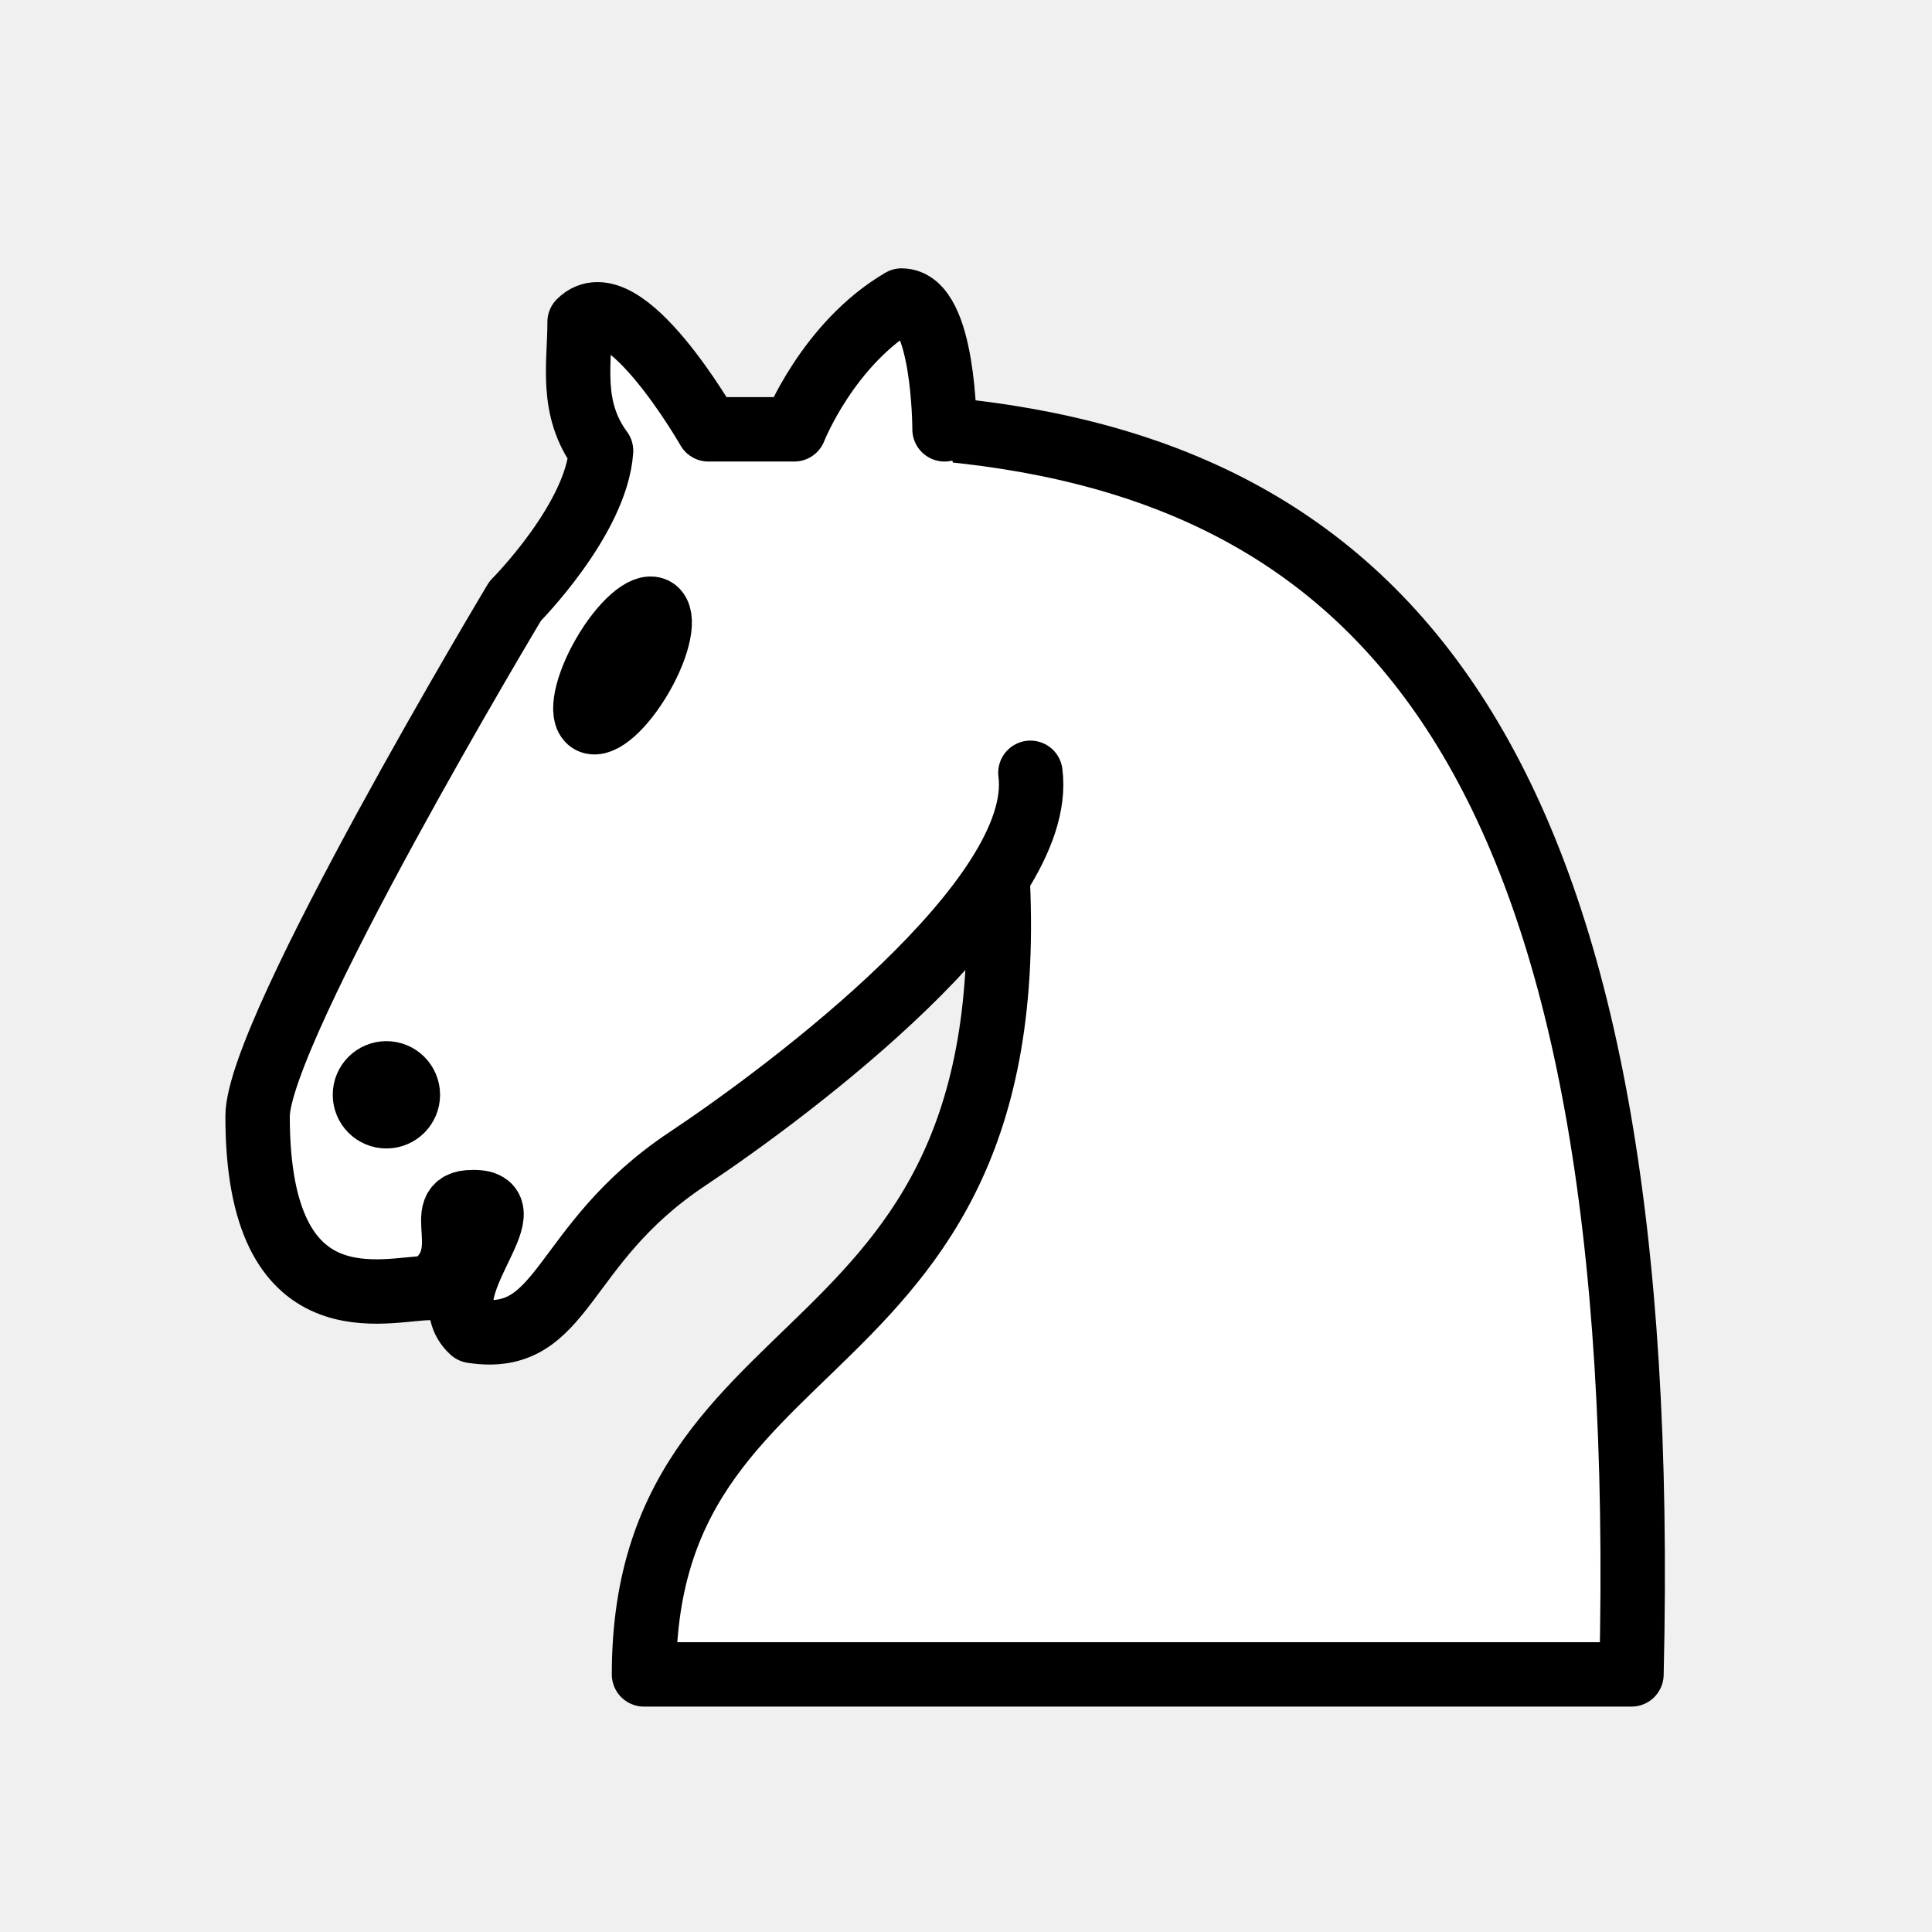
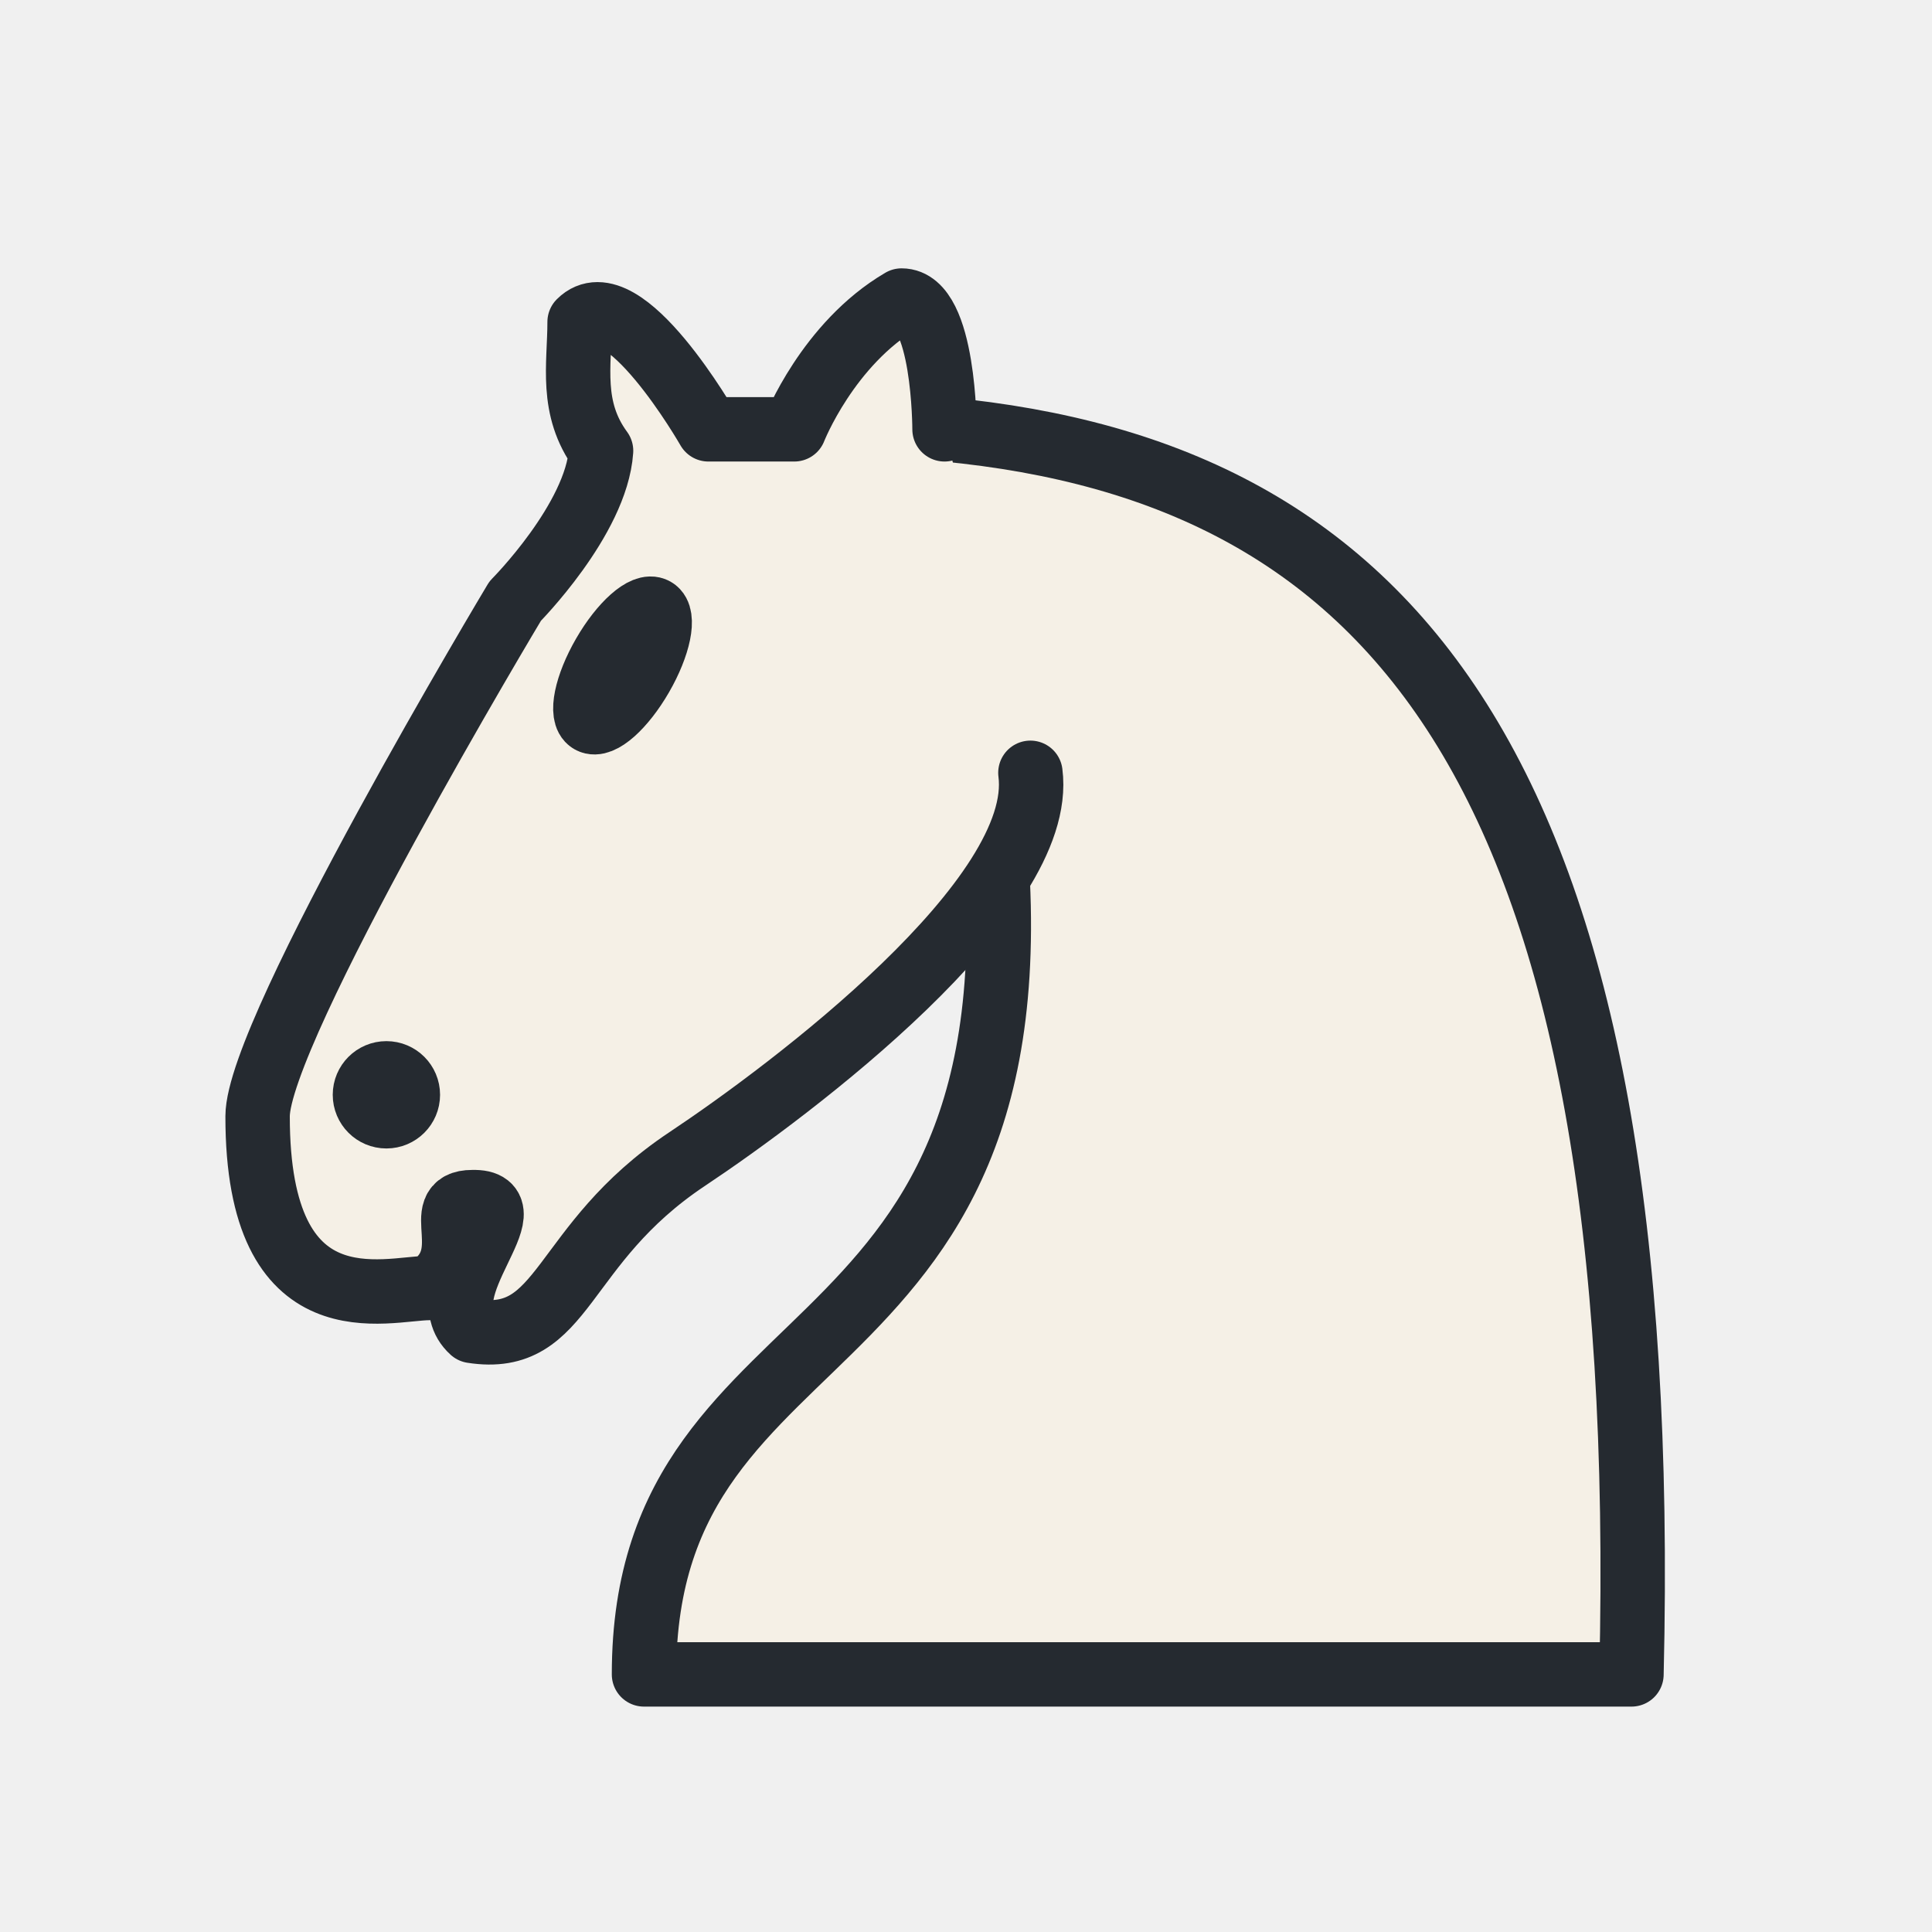
<svg xmlns="http://www.w3.org/2000/svg" viewBox="0 0 45 45">
  <g id="white-knight" class="white knight" fill="none" fill-rule="evenodd" stroke="#252a30" stroke-width="1.5" stroke-linecap="round" stroke-linejoin="round">
-     <path d="M 22,10 C 32.5,11 38.5,18 38,39 L 15,39 C 15,30 25,32.5 23,18" style="fill:#ffffff; stroke:#000000;" />
-     <path d="M 24,18 C 24.38,20.91 18.45,25.37 16,27 C 13,29 13.18,31.34 11,31 C 9.958,30.06 12.41,27.96 11,28 C 10,28 11.19,29.23 10,30 C 9,30 5.997,31 6,26 C 6,24 12,14 12,14 C 12,14 13.89,12.1 14,10.5 C 13.27,9.506 13.5,8.5 13.5,7.5 C 14.5,6.5 16.5,10 16.5,10 L 18.5,10 C 18.5,10 19.28,8.008 21,7 C 22,7 22,10 22,10" style="fill:#ffffff; stroke:#000000;" />
-     <path d="M 9.5 25.5 A 0.5 0.5 0 1 1 8.5,25.5 A 0.5 0.5 0 1 1 9.5 25.5 z" style="fill:#000000; stroke:#000000;" />
-     <path d="M 15 15.5 A 0.5 1.5 0 1 1 14,15.5 A 0.5 1.5 0 1 1 15 15.5 z" transform="matrix(0.866,0.5,-0.5,0.866,9.693,-5.173)" style="fill:#000000; stroke:#000000;" />
+     <path d="M 22,10 C 32.5,11 38.5,18 38,39 L 15,39 C 15,30 25,32.5 23,18" style="fill:#f5f0e6; stroke:#252a30;" />
+     <path d="M 24,18 C 24.38,20.91 18.45,25.37 16,27 C 13,29 13.18,31.34 11,31 C 9.958,30.06 12.41,27.96 11,28 C 10,28 11.19,29.23 10,30 C 9,30 5.997,31 6,26 C 6,24 12,14 12,14 C 12,14 13.89,12.1 14,10.5 C 13.27,9.506 13.5,8.5 13.5,7.5 C 14.5,6.5 16.5,10 16.5,10 L 18.5,10 C 18.5,10 19.28,8.008 21,7 C 22,7 22,10 22,10" style="fill:#f5f0e6; stroke:#252a30;" />
+     <path d="M 9.5 25.5 A 0.5 0.5 0 1 1 8.5,25.5 A 0.5 0.5 0 1 1 9.5 25.5 z" style="fill:#252a30; stroke:#252a30;" />
+     <path d="M 15 15.5 A 0.5 1.5 0 1 1 14,15.5 A 0.5 1.5 0 1 1 15 15.5 z" transform="matrix(0.866,0.5,-0.5,0.866,9.693,-5.173)" style="fill:#252a30; stroke:#252a30;" />
  </g>
</svg>
